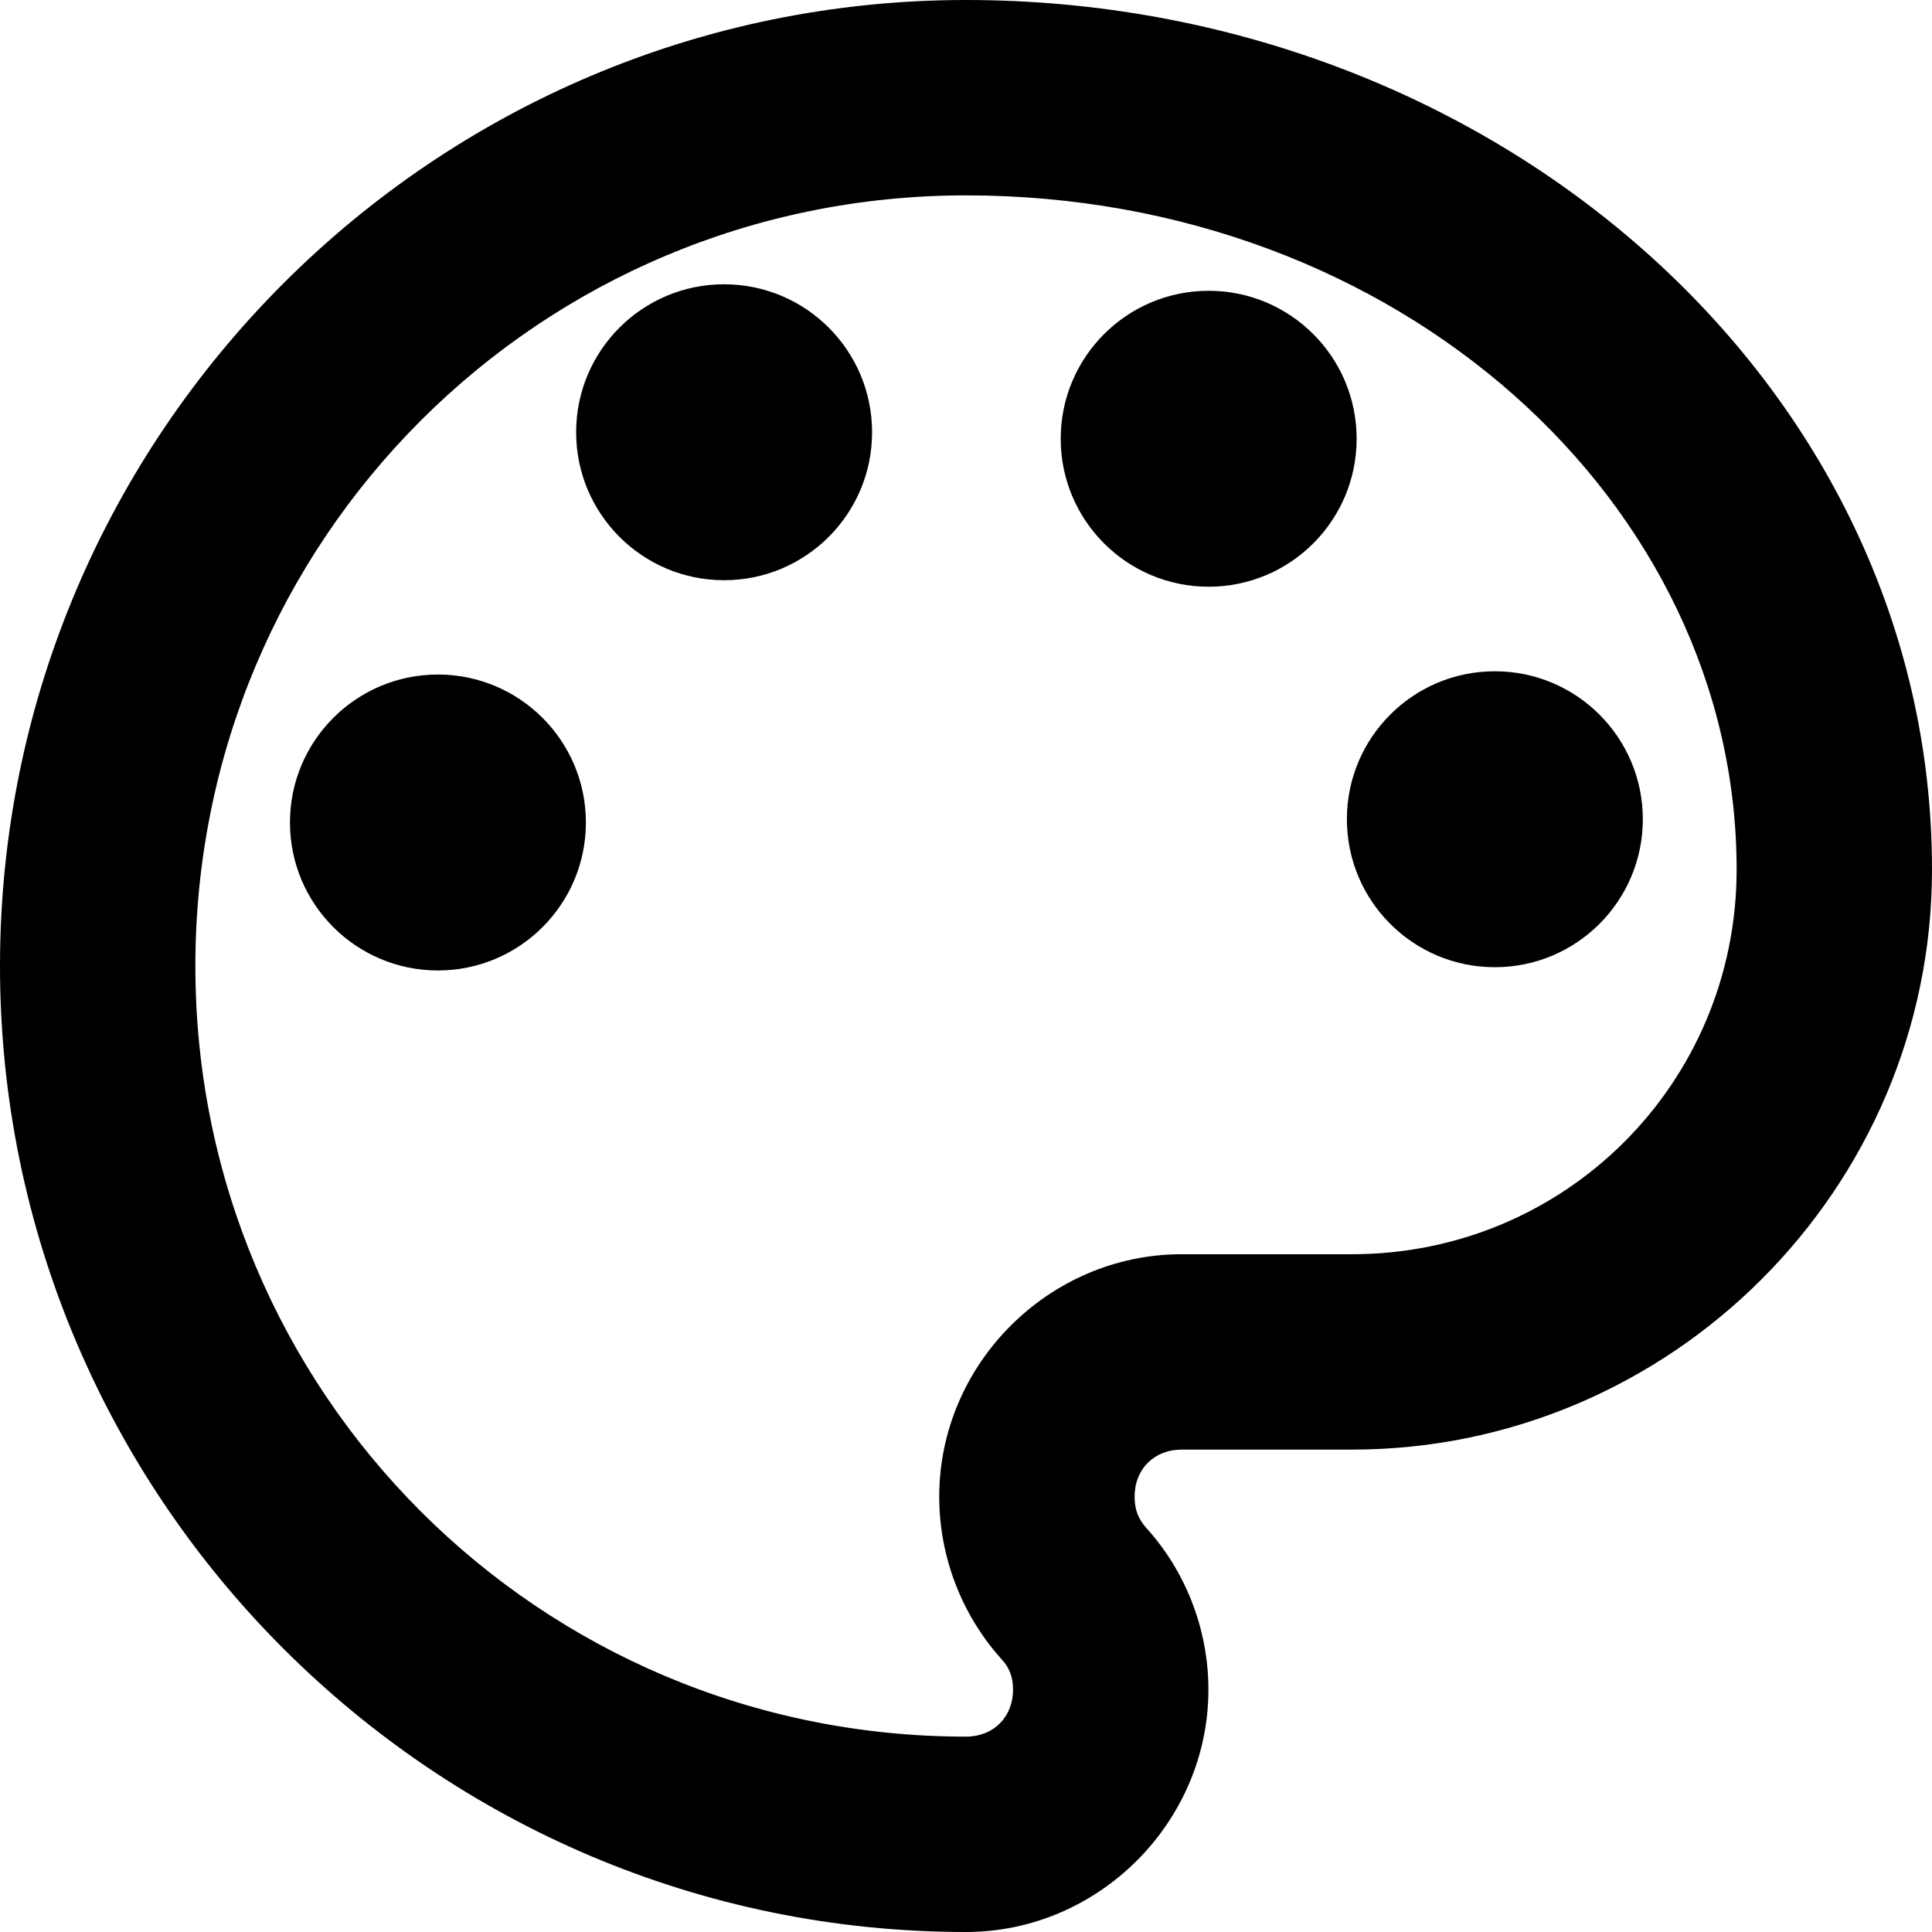
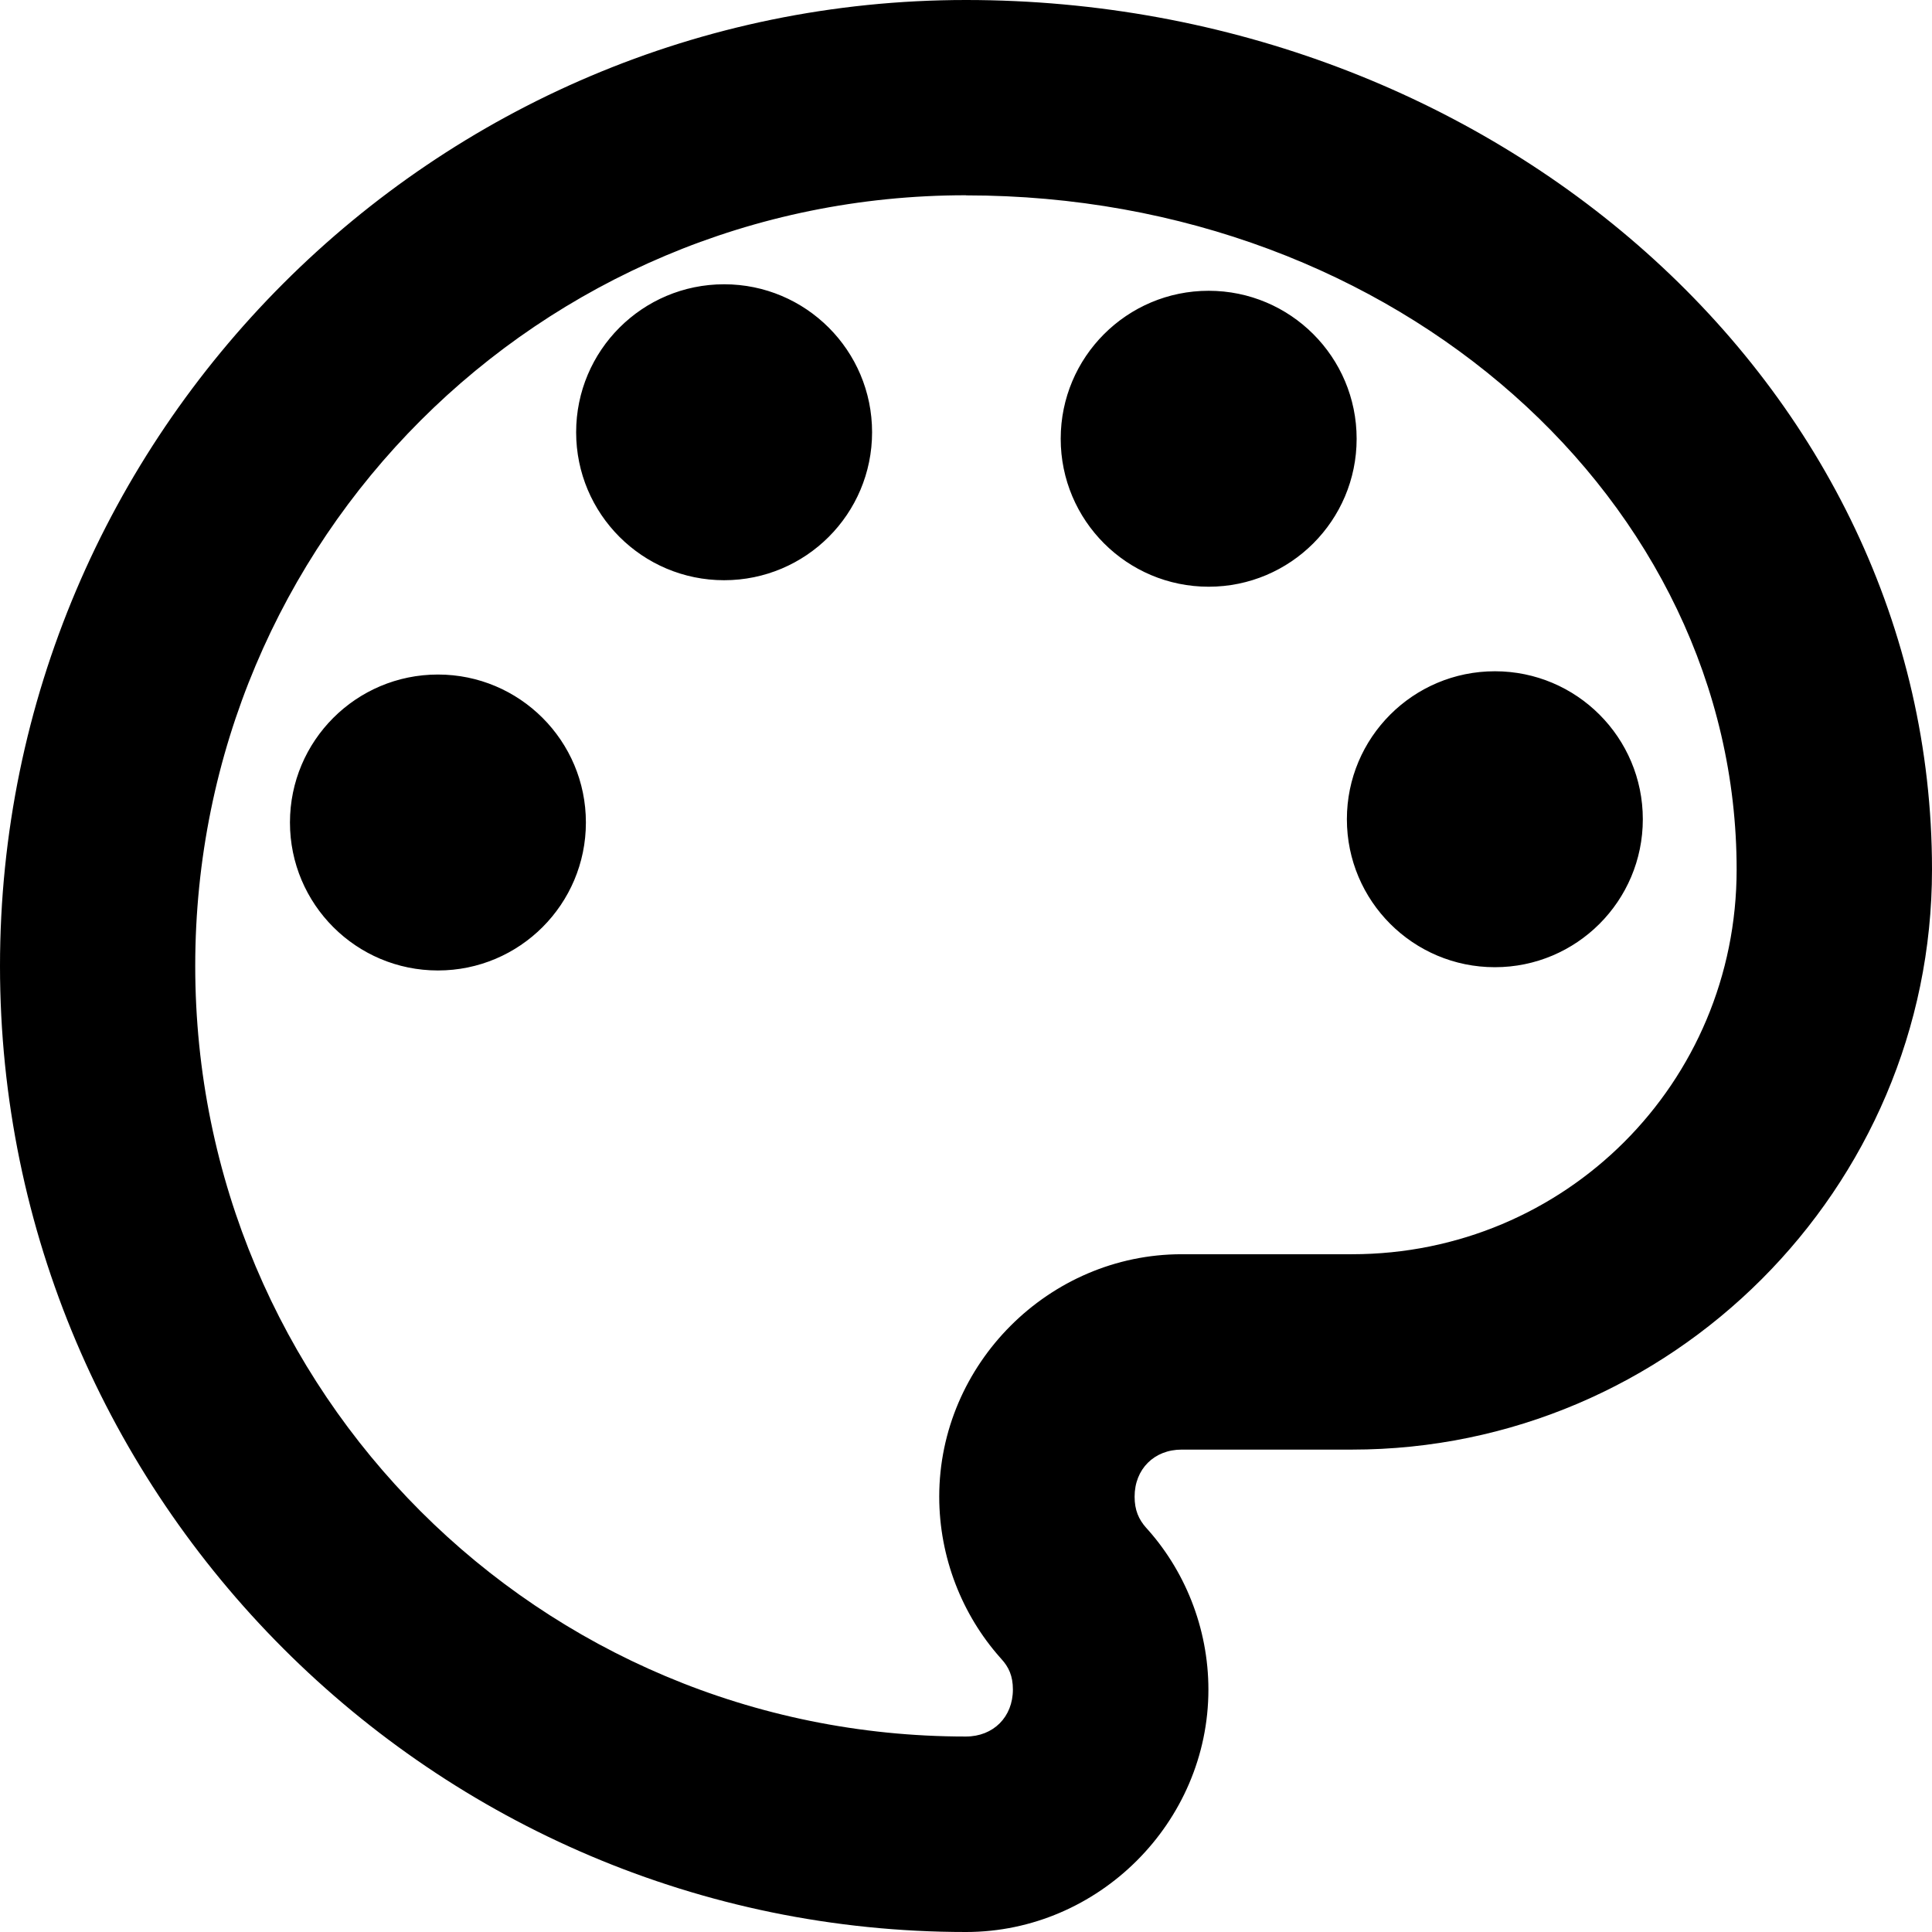
- <svg xmlns="http://www.w3.org/2000/svg" width="500" height="500" viewBox="0 0 500 500" id="svg2" version="1.1">
-   <defs id="defs4" />
-   <path style="color:#000000;font-style:normal;font-variant:normal;font-weight:normal;font-stretch:normal;font-size:medium;line-height:normal;font-family:sans-serif;text-indent:0;text-align:start;text-decoration:none;text-decoration-line:none;text-decoration-style:solid;text-decoration-color:#000000;letter-spacing:normal;word-spacing:normal;text-transform:none;direction:ltr;block-progression:tb;writing-mode:lr-tb;baseline-shift:baseline;text-anchor:start;white-space:normal;clip-rule:nonzero;display:inline;overflow:visible;visibility:visible;opacity:1;isolation:auto;mix-blend-mode:normal;color-interpolation:sRGB;color-interpolation-filters:linearRGB;solid-color:#000000;solid-opacity:1;fill:#000000;fill-opacity:1;fill-rule:nonzero;stroke:none;stroke-width:45;stroke-linecap:butt;stroke-linejoin:miter;stroke-miterlimit:4;stroke-dasharray:none;stroke-dashoffset:0;stroke-opacity:1;color-rendering:auto;image-rendering:auto;shape-rendering:auto;text-rendering:auto;enable-background:accumulate" d="M 250,-1.1e-6 C 112.239,-1.1e-6 2e-6,112.239 2e-6,250 2e-6,387.761 112.239,500 250,500 c 34.33,0 62.735,-28.405 62.735,-62.735 0,-16.003 -6.181,-31.141 -16.455,-42.253 l 0.351,0.388 c -1.948,-2.197 -2.998,-4.588 -2.998,-8.071 0,-7.119 5.055,-12.173 12.173,-12.173 l 44.068,0 C 432.467,375.156 500,307.623 500,225.031 500,99.302 386.235,-1.0999999e-6 250,-1.0999999e-6 Z m 0,50.562 c 111.955,0 199.438,79.474 199.438,174.469 0,55.235 -44.328,99.563 -99.563,99.563 l -44.068,0 c -34.33,0 -62.735,28.405 -62.735,62.735 0,15.743 5.943,30.58 15.73,41.617 l 0.173,0.198 0.178,0.191 c 1.961,2.121 3.02,4.458 3.02,7.931 0,7.119 -5.054,12.173 -12.173,12.173 C 139.571,449.438 50.562,360.429 50.562,250 50.562,139.571 139.571,50.562 250,50.562 Z m -62.601,23.01 a 38.294,38.294 0 0 0 -38.294,38.294 38.294,38.294 0 0 0 38.294,38.294 38.294,38.294 0 0 0 38.294,-38.294 38.294,38.294 0 0 0 -38.294,-38.294 z m 125.404,1.683 a 38.294,38.294 0 0 0 -38.294,38.294 38.294,38.294 0 0 0 38.294,38.294 38.294,38.294 0 0 0 38.294,-38.294 38.294,38.294 0 0 0 -38.294,-38.294 z m 74.065,98.47 a 38.294,38.294 0 0 0 -38.294,38.294 38.294,38.294 0 0 0 38.294,38.294 38.294,38.294 0 0 0 38.294,-38.294 38.294,38.294 0 0 0 -38.294,-38.294 z m -273.532,0.843 a 38.294,38.294 0 0 0 -38.294,38.294 38.294,38.294 0 0 0 38.294,38.294 38.294,38.294 0 0 0 38.294,-38.294 38.294,38.294 0 0 0 -38.294,-38.294 z" id="path20089" />
+ <svg xmlns="http://www.w3.org/2000/svg" width="500" height="500" viewBox="0 0 500 500">
+   <path d="M250 0C112.24 0 0 112.24 0 250s112.24 250 250 250c34.33 0 62.735-28.405 62.735-62.735 0-16.003-6.18-31.14-16.454-42.253l.35.388c-1.946-2.197-2.997-4.588-2.997-8.07 0-7.12 5.055-12.174 12.173-12.174h44.07c82.59 0 150.123-67.533 150.123-150.125C500 99.303 386.233 0 250 0zm0 50.562c111.955 0 199.44 79.474 199.44 174.47 0 55.234-44.33 99.562-99.565 99.562h-44.068c-34.33 0-62.735 28.405-62.735 62.735 0 15.742 5.944 30.58 15.73 41.616l.16.18.157.182c1.962 2.12 3.018 4.458 3.018 7.93 0 7.12-5.054 12.174-12.173 12.174-110.428 0-199.438-89.01-199.438-199.438 0-110.43 89.01-199.44 199.438-199.44zm-62.6 23.01a38.294 38.294 0 0 0-38.295 38.294A38.294 38.294 0 0 0 187.4 150.16a38.294 38.294 0 0 0 38.294-38.294A38.294 38.294 0 0 0 187.4 73.57zm125.404 1.682a38.294 38.294 0 0 0-38.295 38.294 38.294 38.294 0 0 0 38.294 38.295 38.294 38.294 0 0 0 38.294-38.295 38.294 38.294 0 0 0-38.294-38.294zm74.065 98.47a38.294 38.294 0 0 0-38.296 38.295 38.294 38.294 0 0 0 38.295 38.293 38.294 38.294 0 0 0 38.293-38.294 38.294 38.294 0 0 0-38.294-38.296zm-273.533.845a38.294 38.294 0 0 0-38.295 38.293 38.294 38.294 0 0 0 38.295 38.294 38.294 38.294 0 0 0 38.294-38.294 38.294 38.294 0 0 0-38.293-38.294z" style="line-height:normal;text-indent:0;text-align:start;text-decoration-line:none;text-decoration-style:solid;text-decoration-color:#000000;text-transform:none;block-progression:tb;isolation:auto;mix-blend-mode:normal" color="#000" font-family="sans-serif" white-space="normal" overflow="visible" solid-color="#000000" />
</svg>
